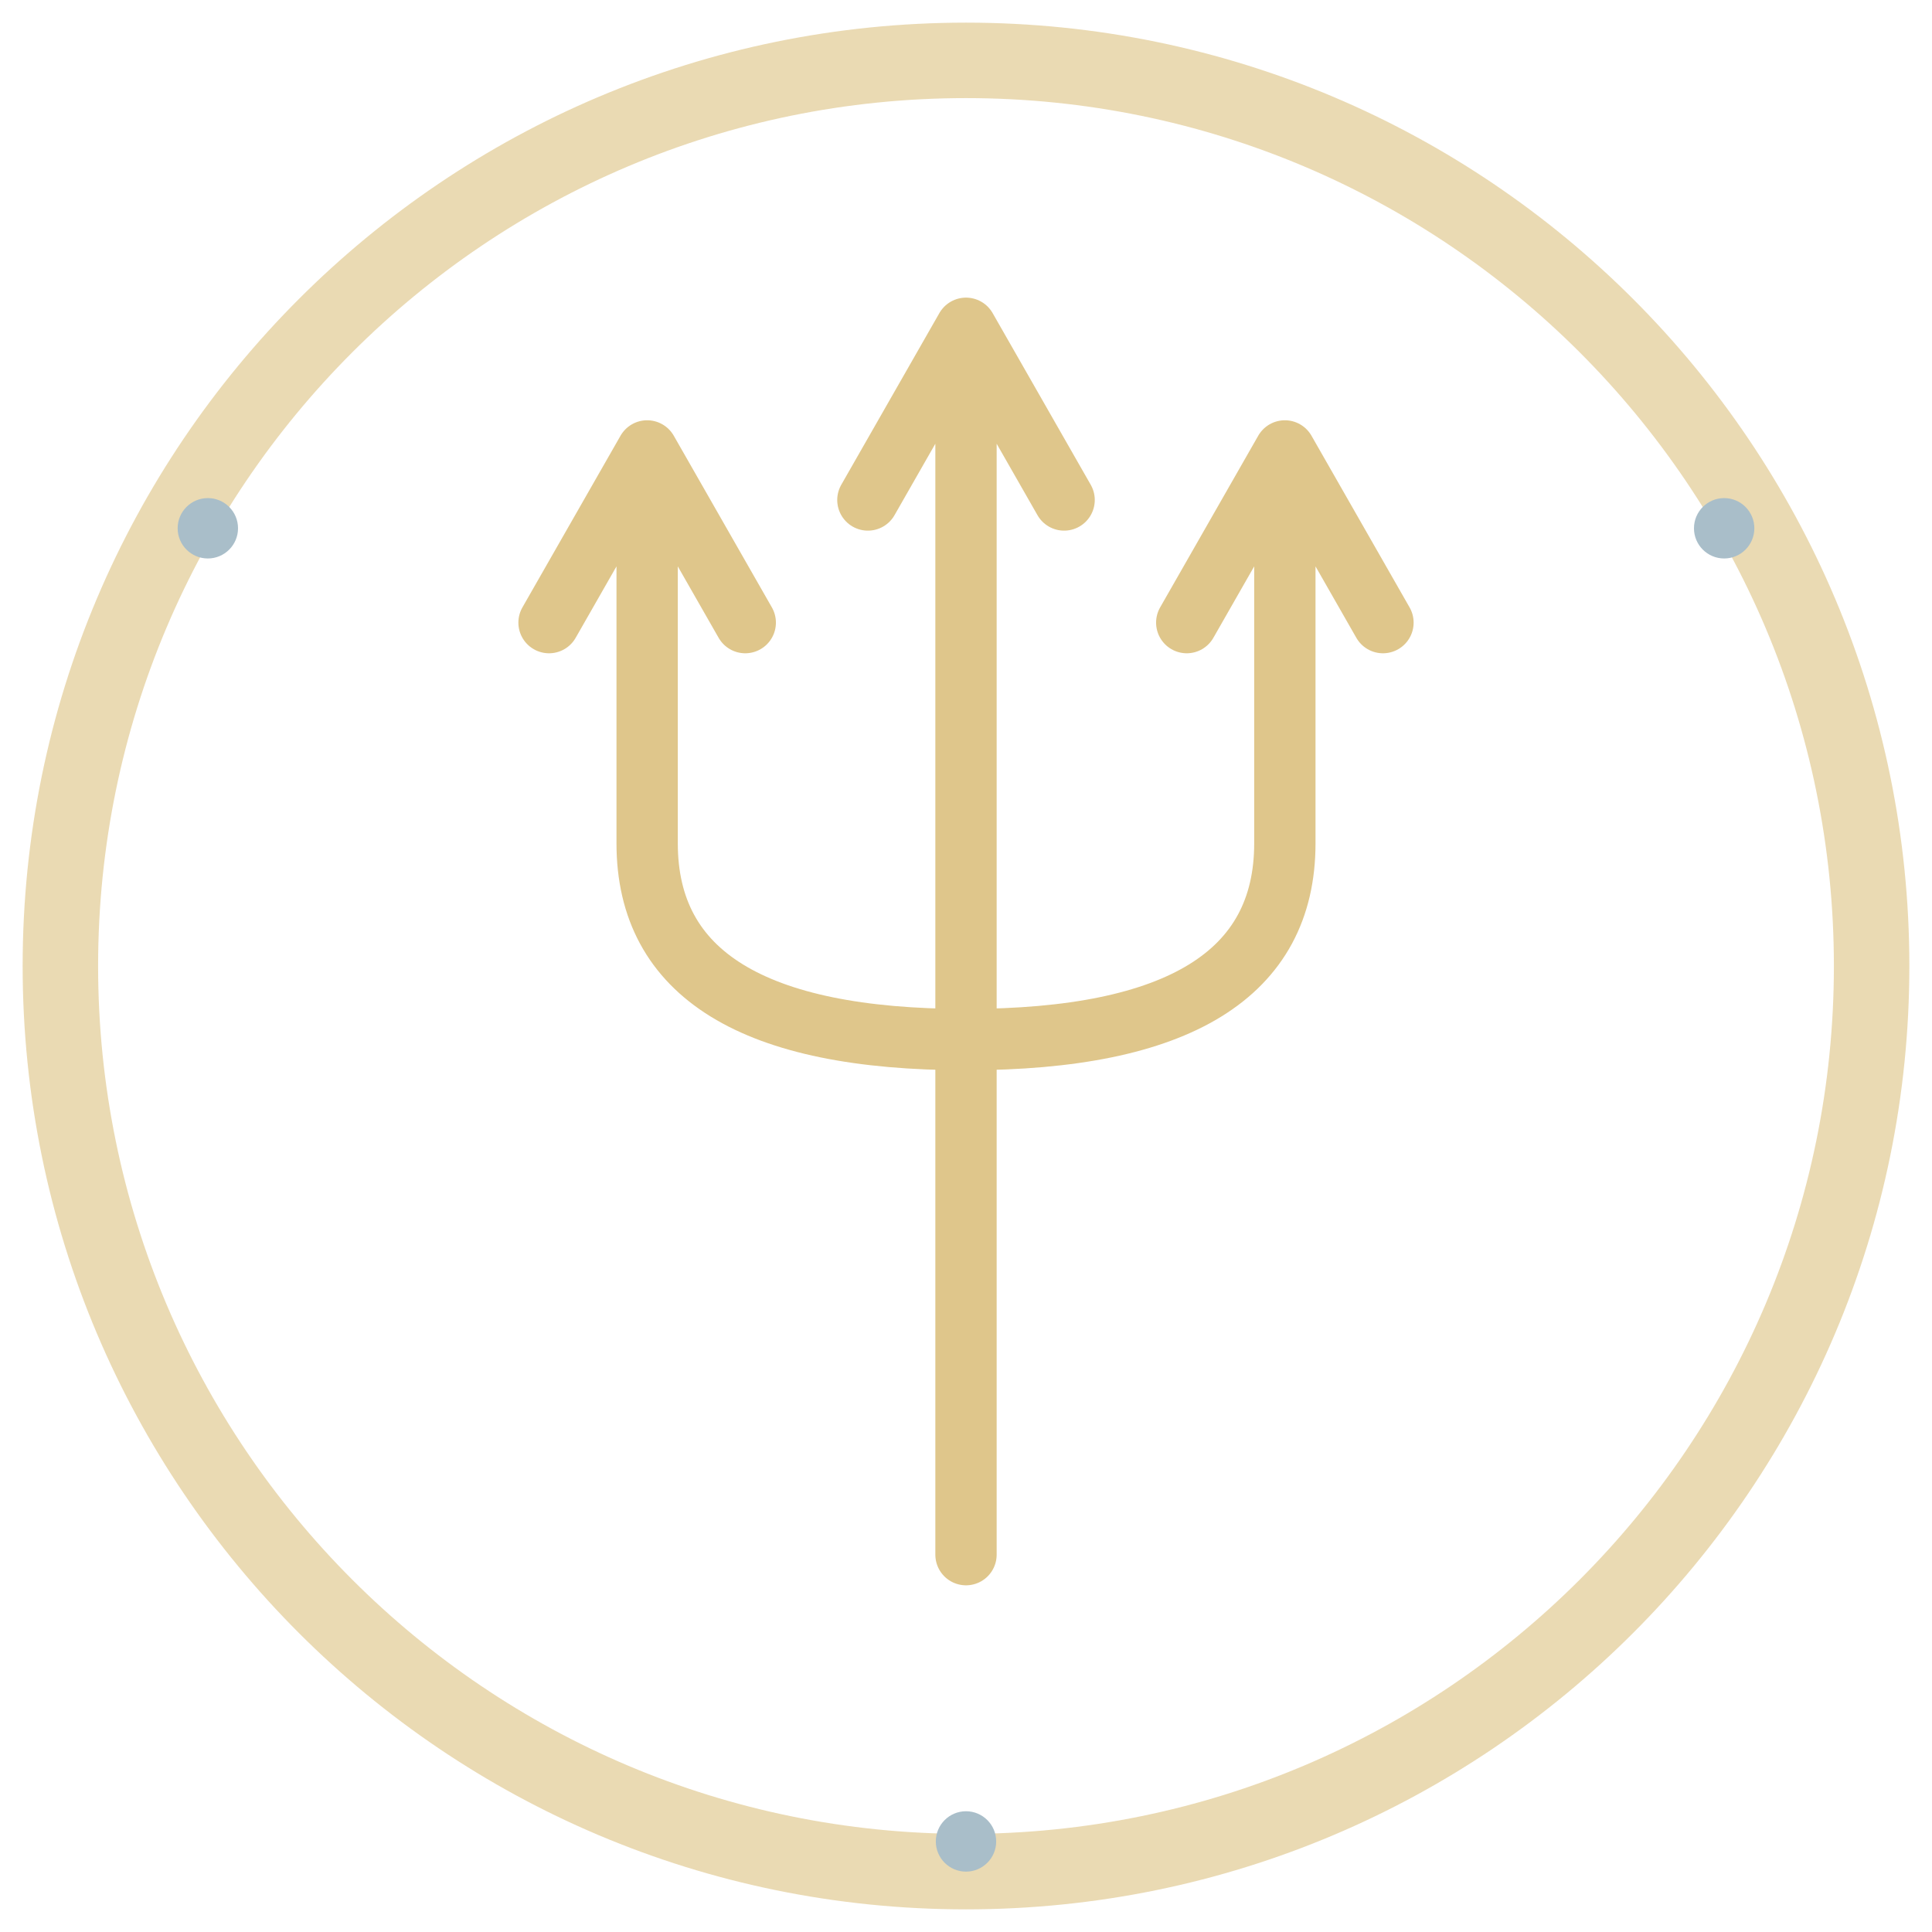
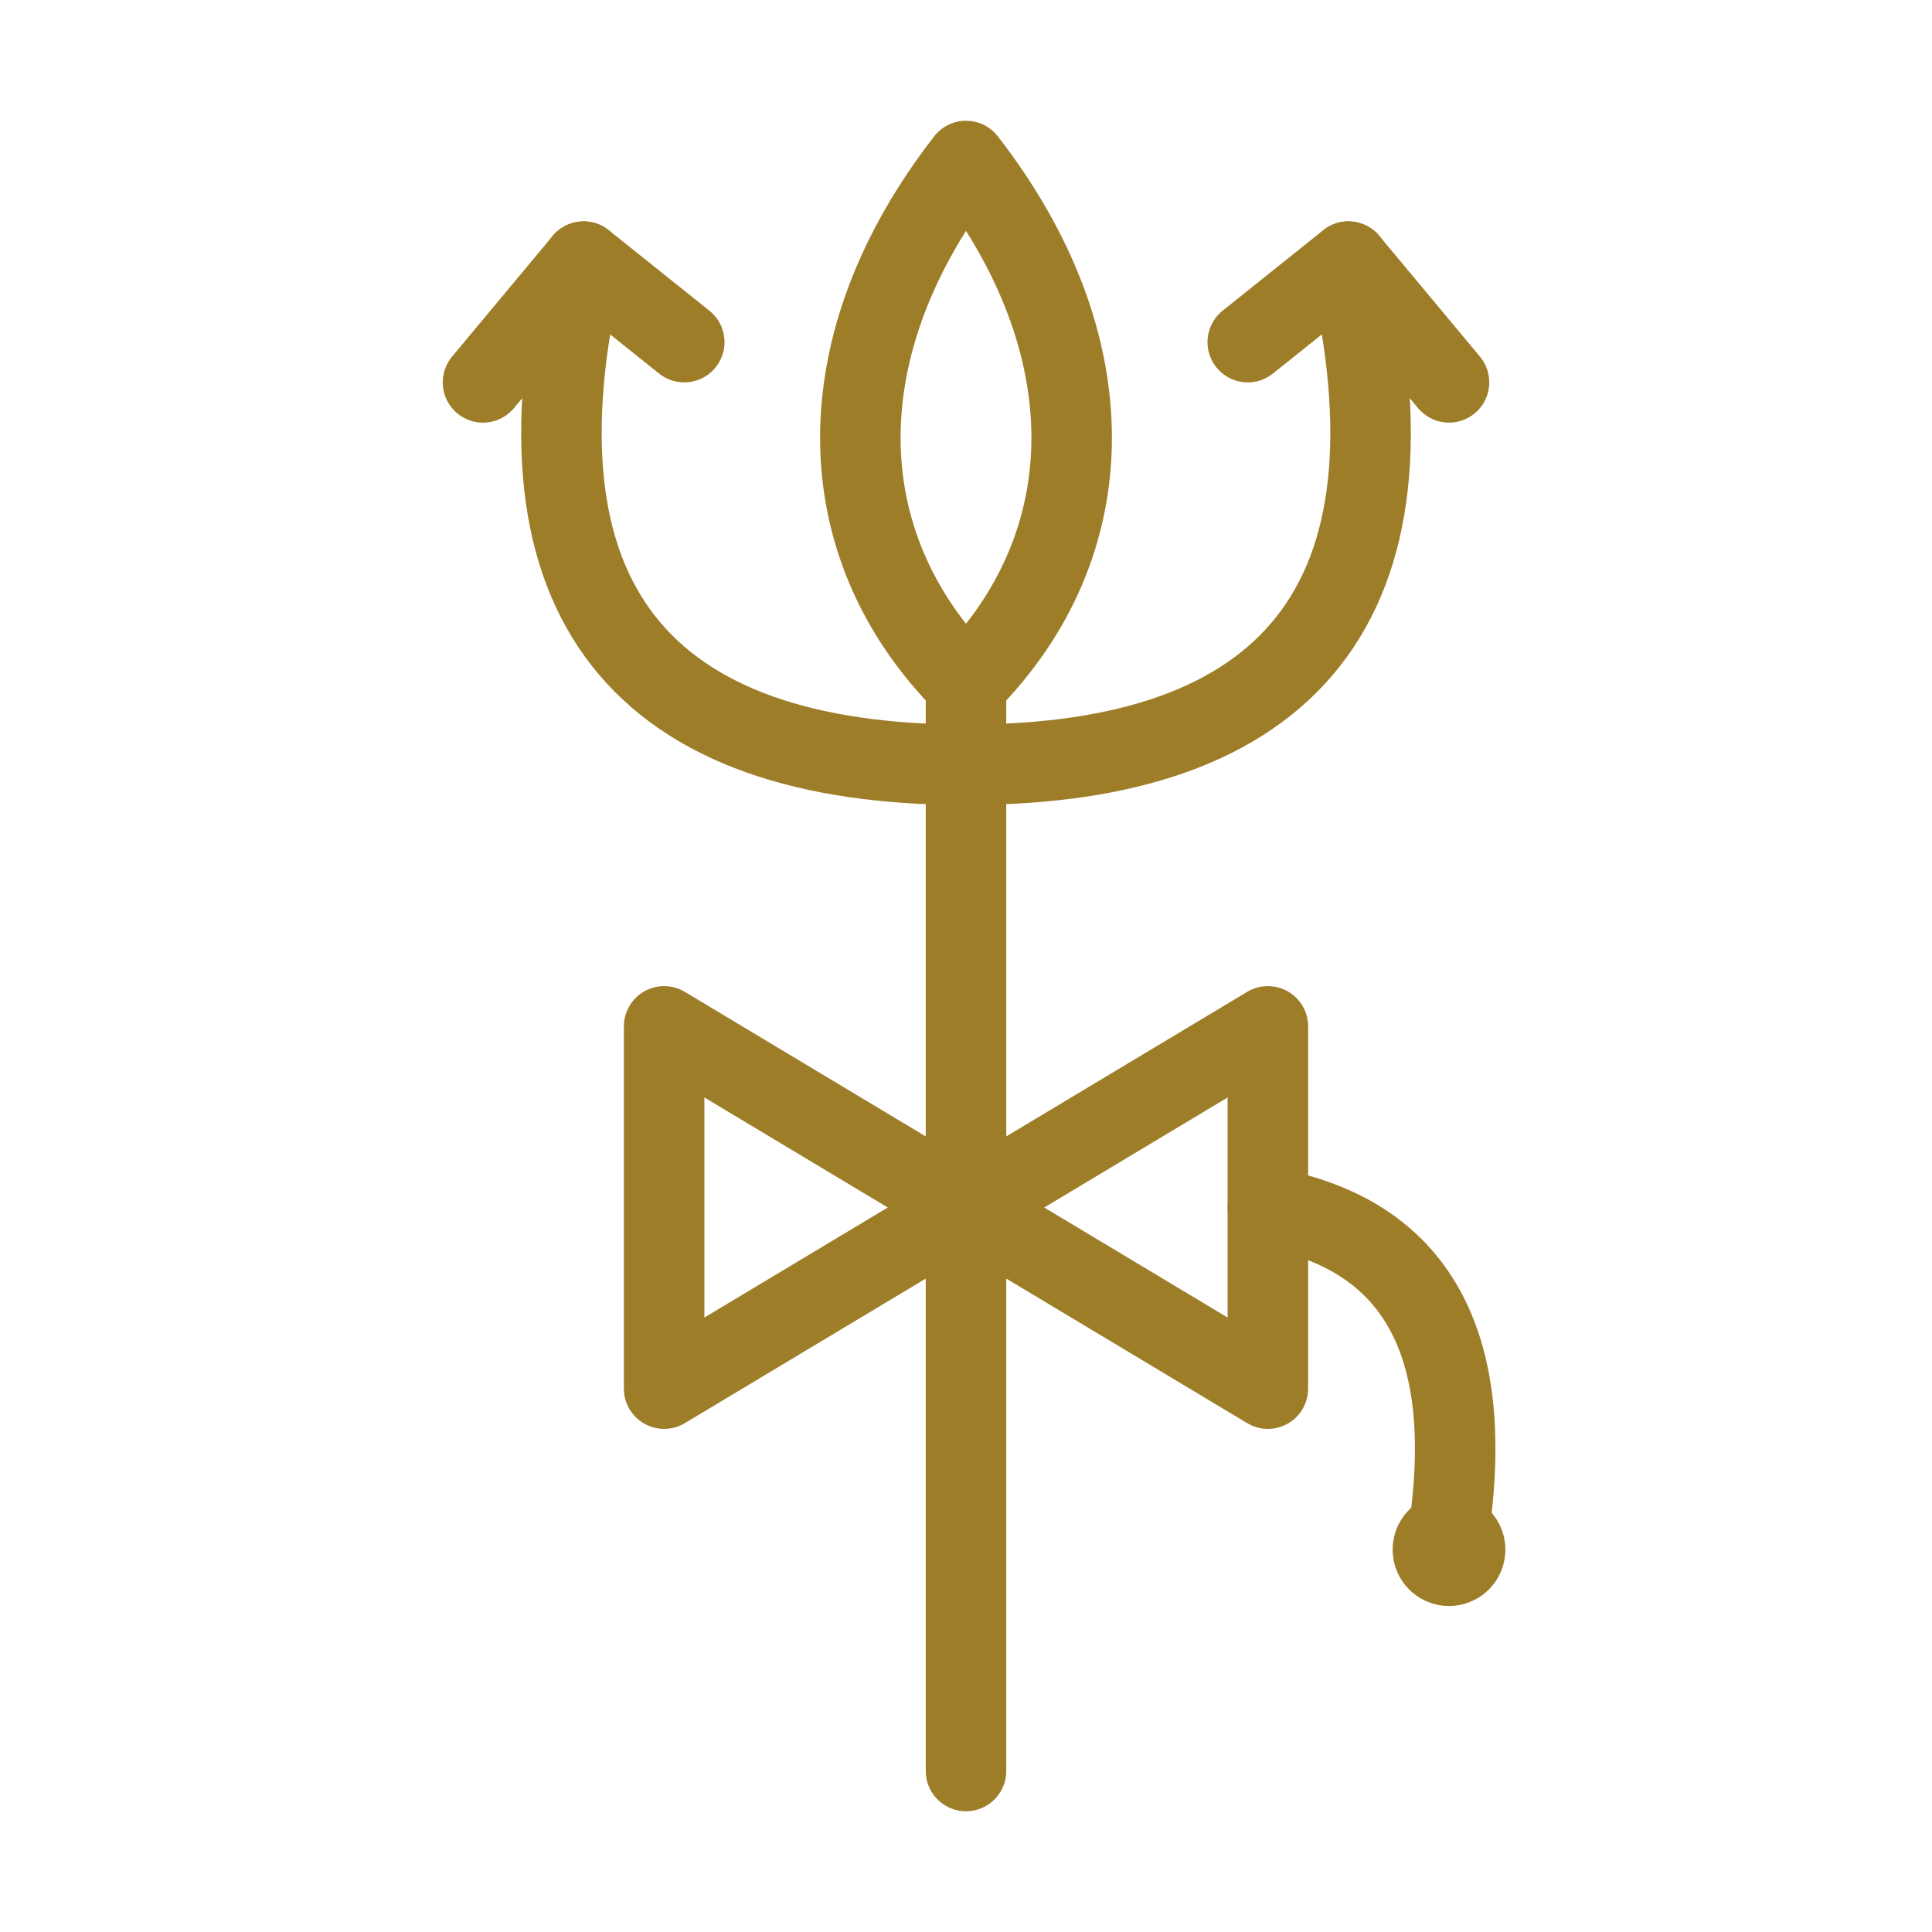
- <svg xmlns="http://www.w3.org/2000/svg" viewBox="0 0 64 64">
-   <g fill="none" stroke="#dfc68b" stroke-width="2.5" stroke-linecap="round" stroke-linejoin="round">
-     <circle cx="32" cy="32" r="30" opacity=".65" />
-     <path d="M32 7v49M19 12v15q0 8 13 8t13-8V12M15 18l4-7 4 7M41 18l4-7 4 7M28 13l4-7 4 7" transform="translate(6 6) scale(.8125)" />
-   </g>
-   <g fill="#a9bec9">
-     <circle cx="32" cy="61" r="1" />
-     <circle cx="57.115" cy="17.5" r="1" />
-     <circle cx="6.885" cy="17.5" r="1" />
-   </g>
+ <svg xmlns="http://www.w3.org/2000/svg" viewBox="0 0 48 48" width="48" height="48" color="#9E7D28" fill="none" stroke="currentColor" stroke-width="2" stroke-linecap="round" stroke-linejoin="round" role="img" aria-label="Trident and drum">
+   <path d="M24 4C27.5 8.5 27.5 13.5 24 17C20.5 13.5 20.5 8.5 24 4Z" />
+   <path d="M24 17V44" />
+   <path d="M24 19C16 19 12.5 15 14.5 6.5M24 19C32 19 35.5 15 33.5 6.5" />
+   <path d="M12 9.5L14.5 6.5L17 8.5M36 9.5L33.5 6.5L31 8.5" />
+   <path d="M16.5 25.5L24 30L16.5 34.5ZM31.5 25.5L24 30L31.5 34.5Z" />
+   <path d="M31.5 30Q37 31 36 38" />
+   <circle cx="36" cy="38.5" r="1.4" fill="currentColor" stroke="none" />
</svg>
